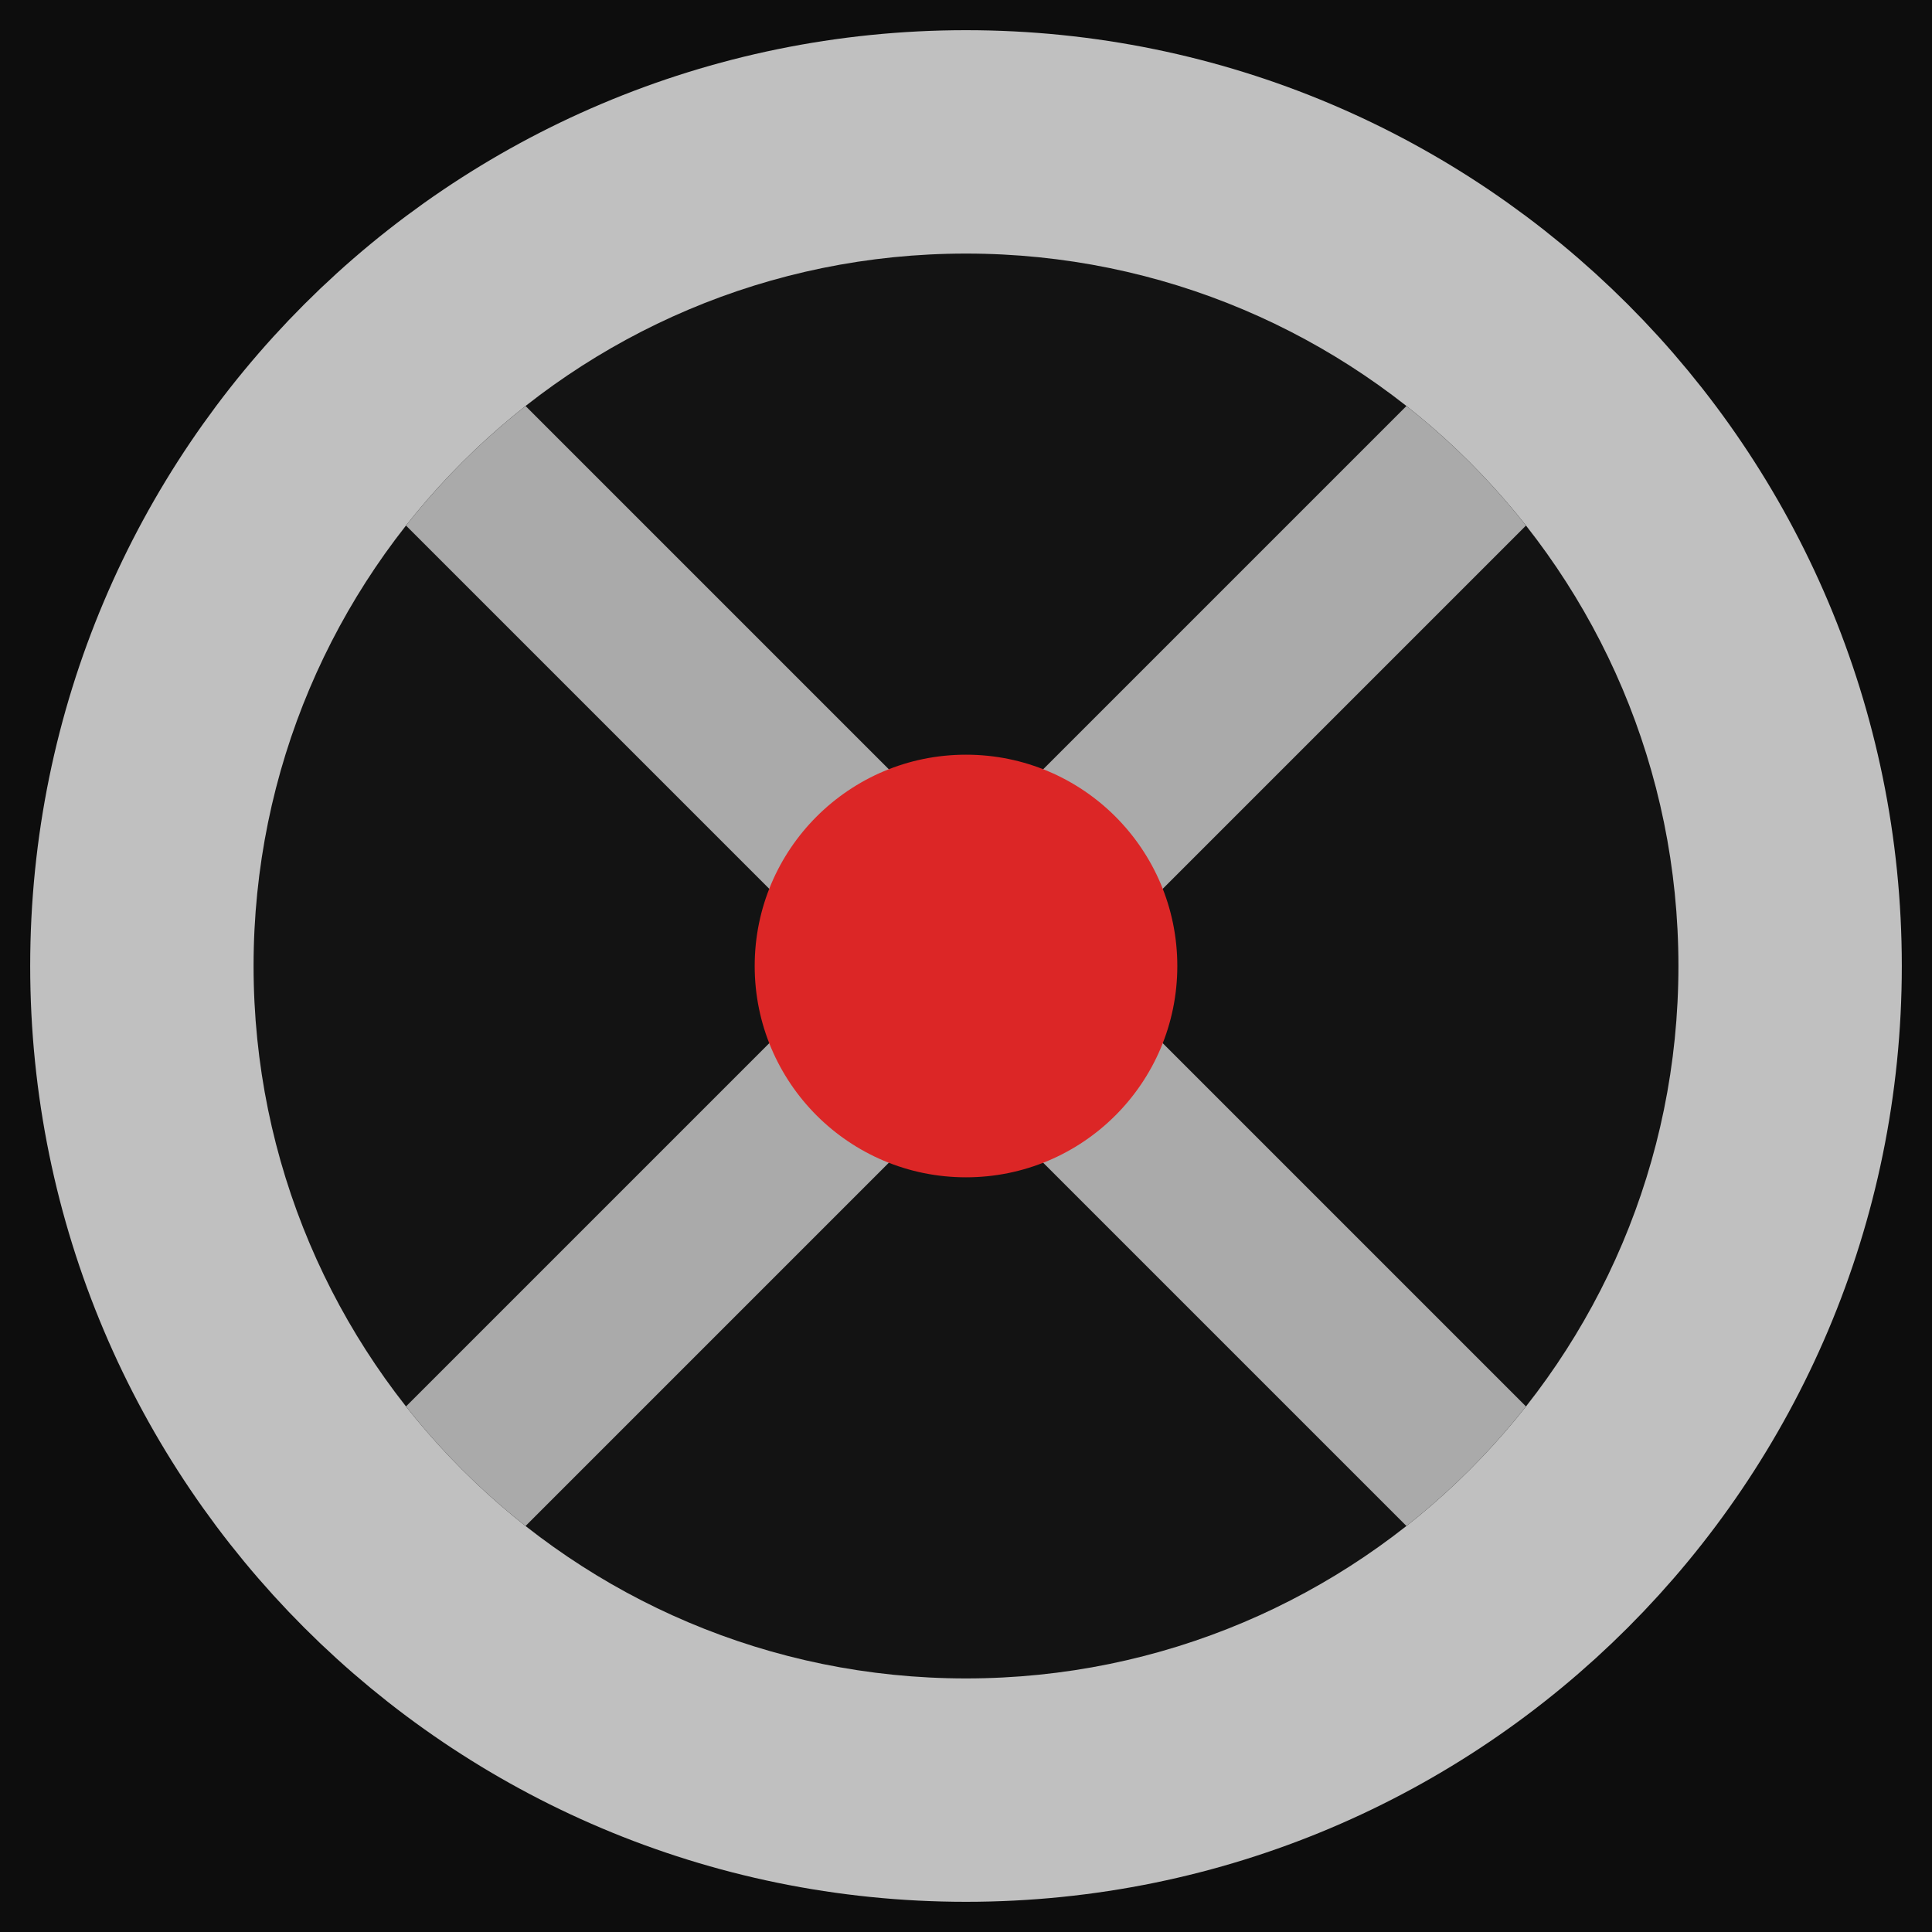
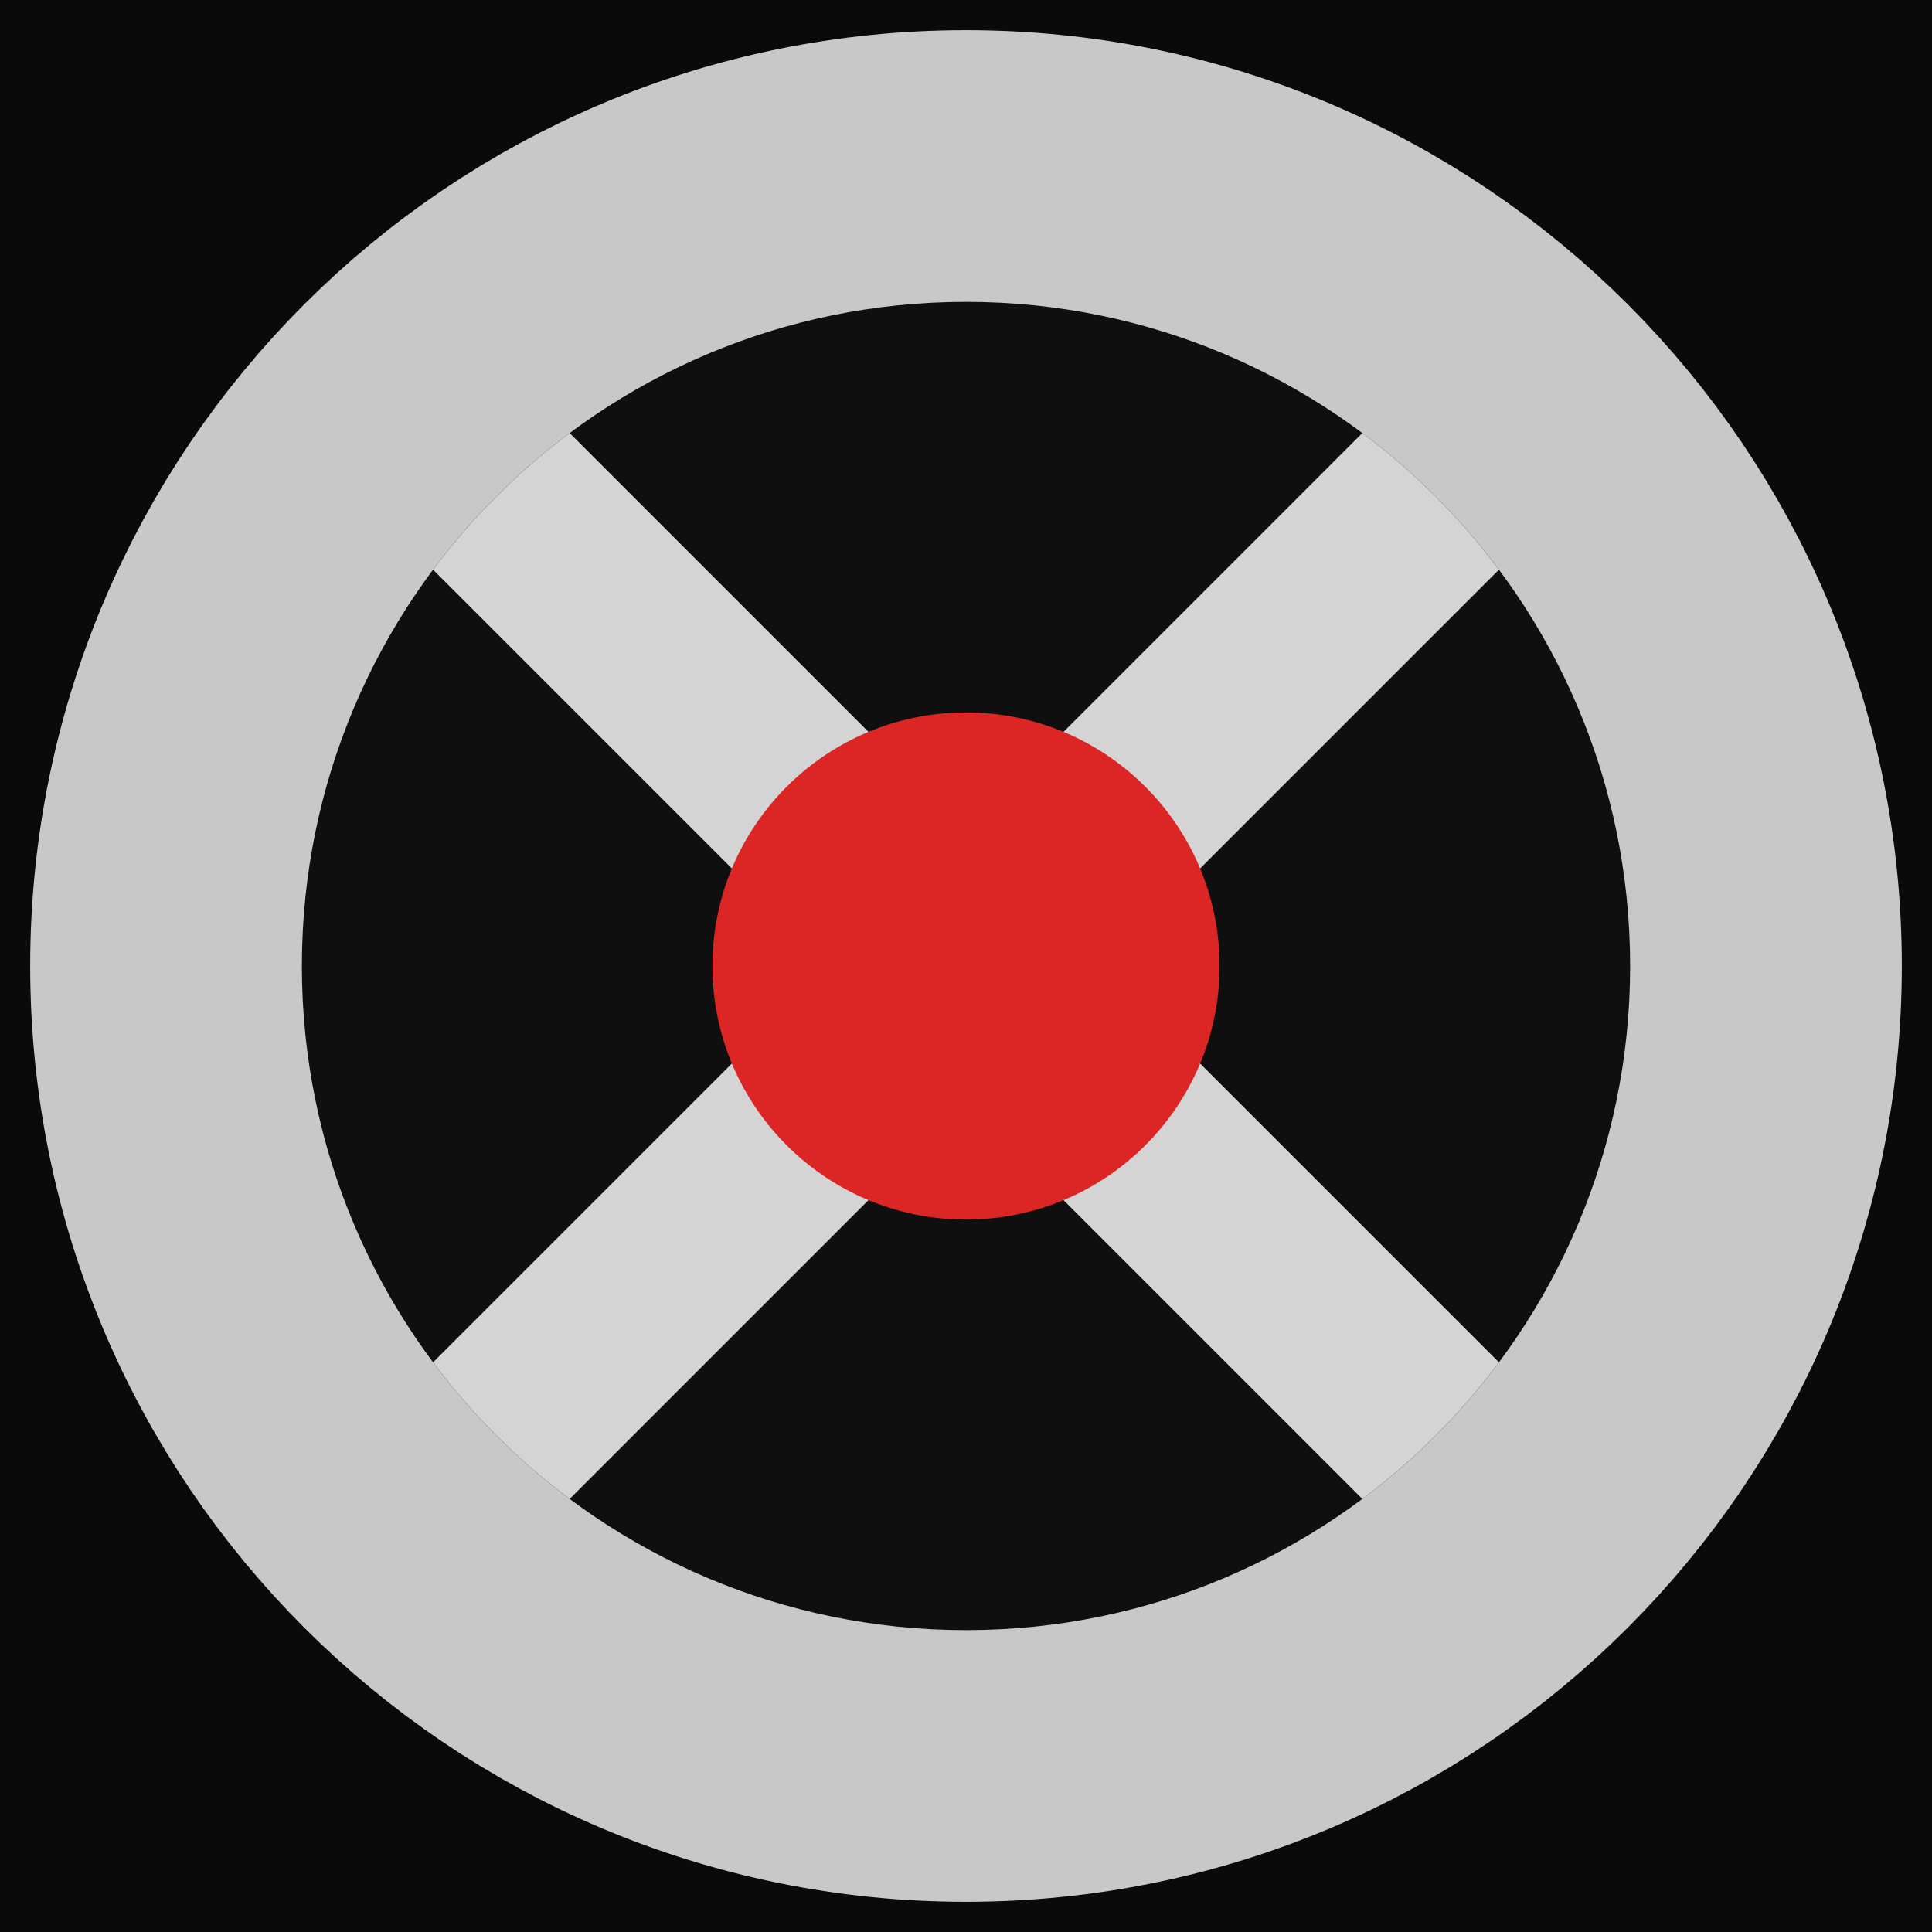
<svg xmlns="http://www.w3.org/2000/svg" viewBox="0 0 32 32">
  <defs>
    <clipPath id="mf-clip">
-       <circle cx="16" cy="16" r="11.8" />
+       <circle cx="16" cy="16" r="11" />
    </clipPath>
  </defs>
-   <rect width="32" height="32" fill="#0d0d0d" />
-   <circle cx="16" cy="16" r="13.4" fill="none" stroke="#c0c0c0" stroke-width="4.2" />
-   <circle cx="16" cy="16" r="11.8" fill="#131313" />
+   <rect width="32" height="32" fill="#0a0a0a" />
+   <circle cx="16" cy="16" r="13" fill="none" stroke="#c8c8c8" stroke-width="5" />
+   <circle cx="16" cy="16" r="11" fill="#0f0f0f" />
  <g clip-path="url(#mf-clip)">
-     <line x1="6.5" y1="6.5" x2="25.5" y2="25.5" stroke="#aaaaaa" stroke-width="2.8" stroke-linecap="round" />
-     <line x1="25.5" y1="6.5" x2="6.5" y2="25.5" stroke="#aaaaaa" stroke-width="2.8" stroke-linecap="round" />
+     <line x1="7" y1="7" x2="25" y2="25" stroke="#d4d4d4" stroke-width="3.2" stroke-linecap="round" />
+     <line x1="25" y1="7" x2="7" y2="25" stroke="#d4d4d4" stroke-width="3.2" stroke-linecap="round" />
  </g>
-   <circle cx="16" cy="16" r="3.5" fill="#dc2626" />
+   <circle cx="16" cy="16" r="4.2" fill="#dc2626" />
</svg>
